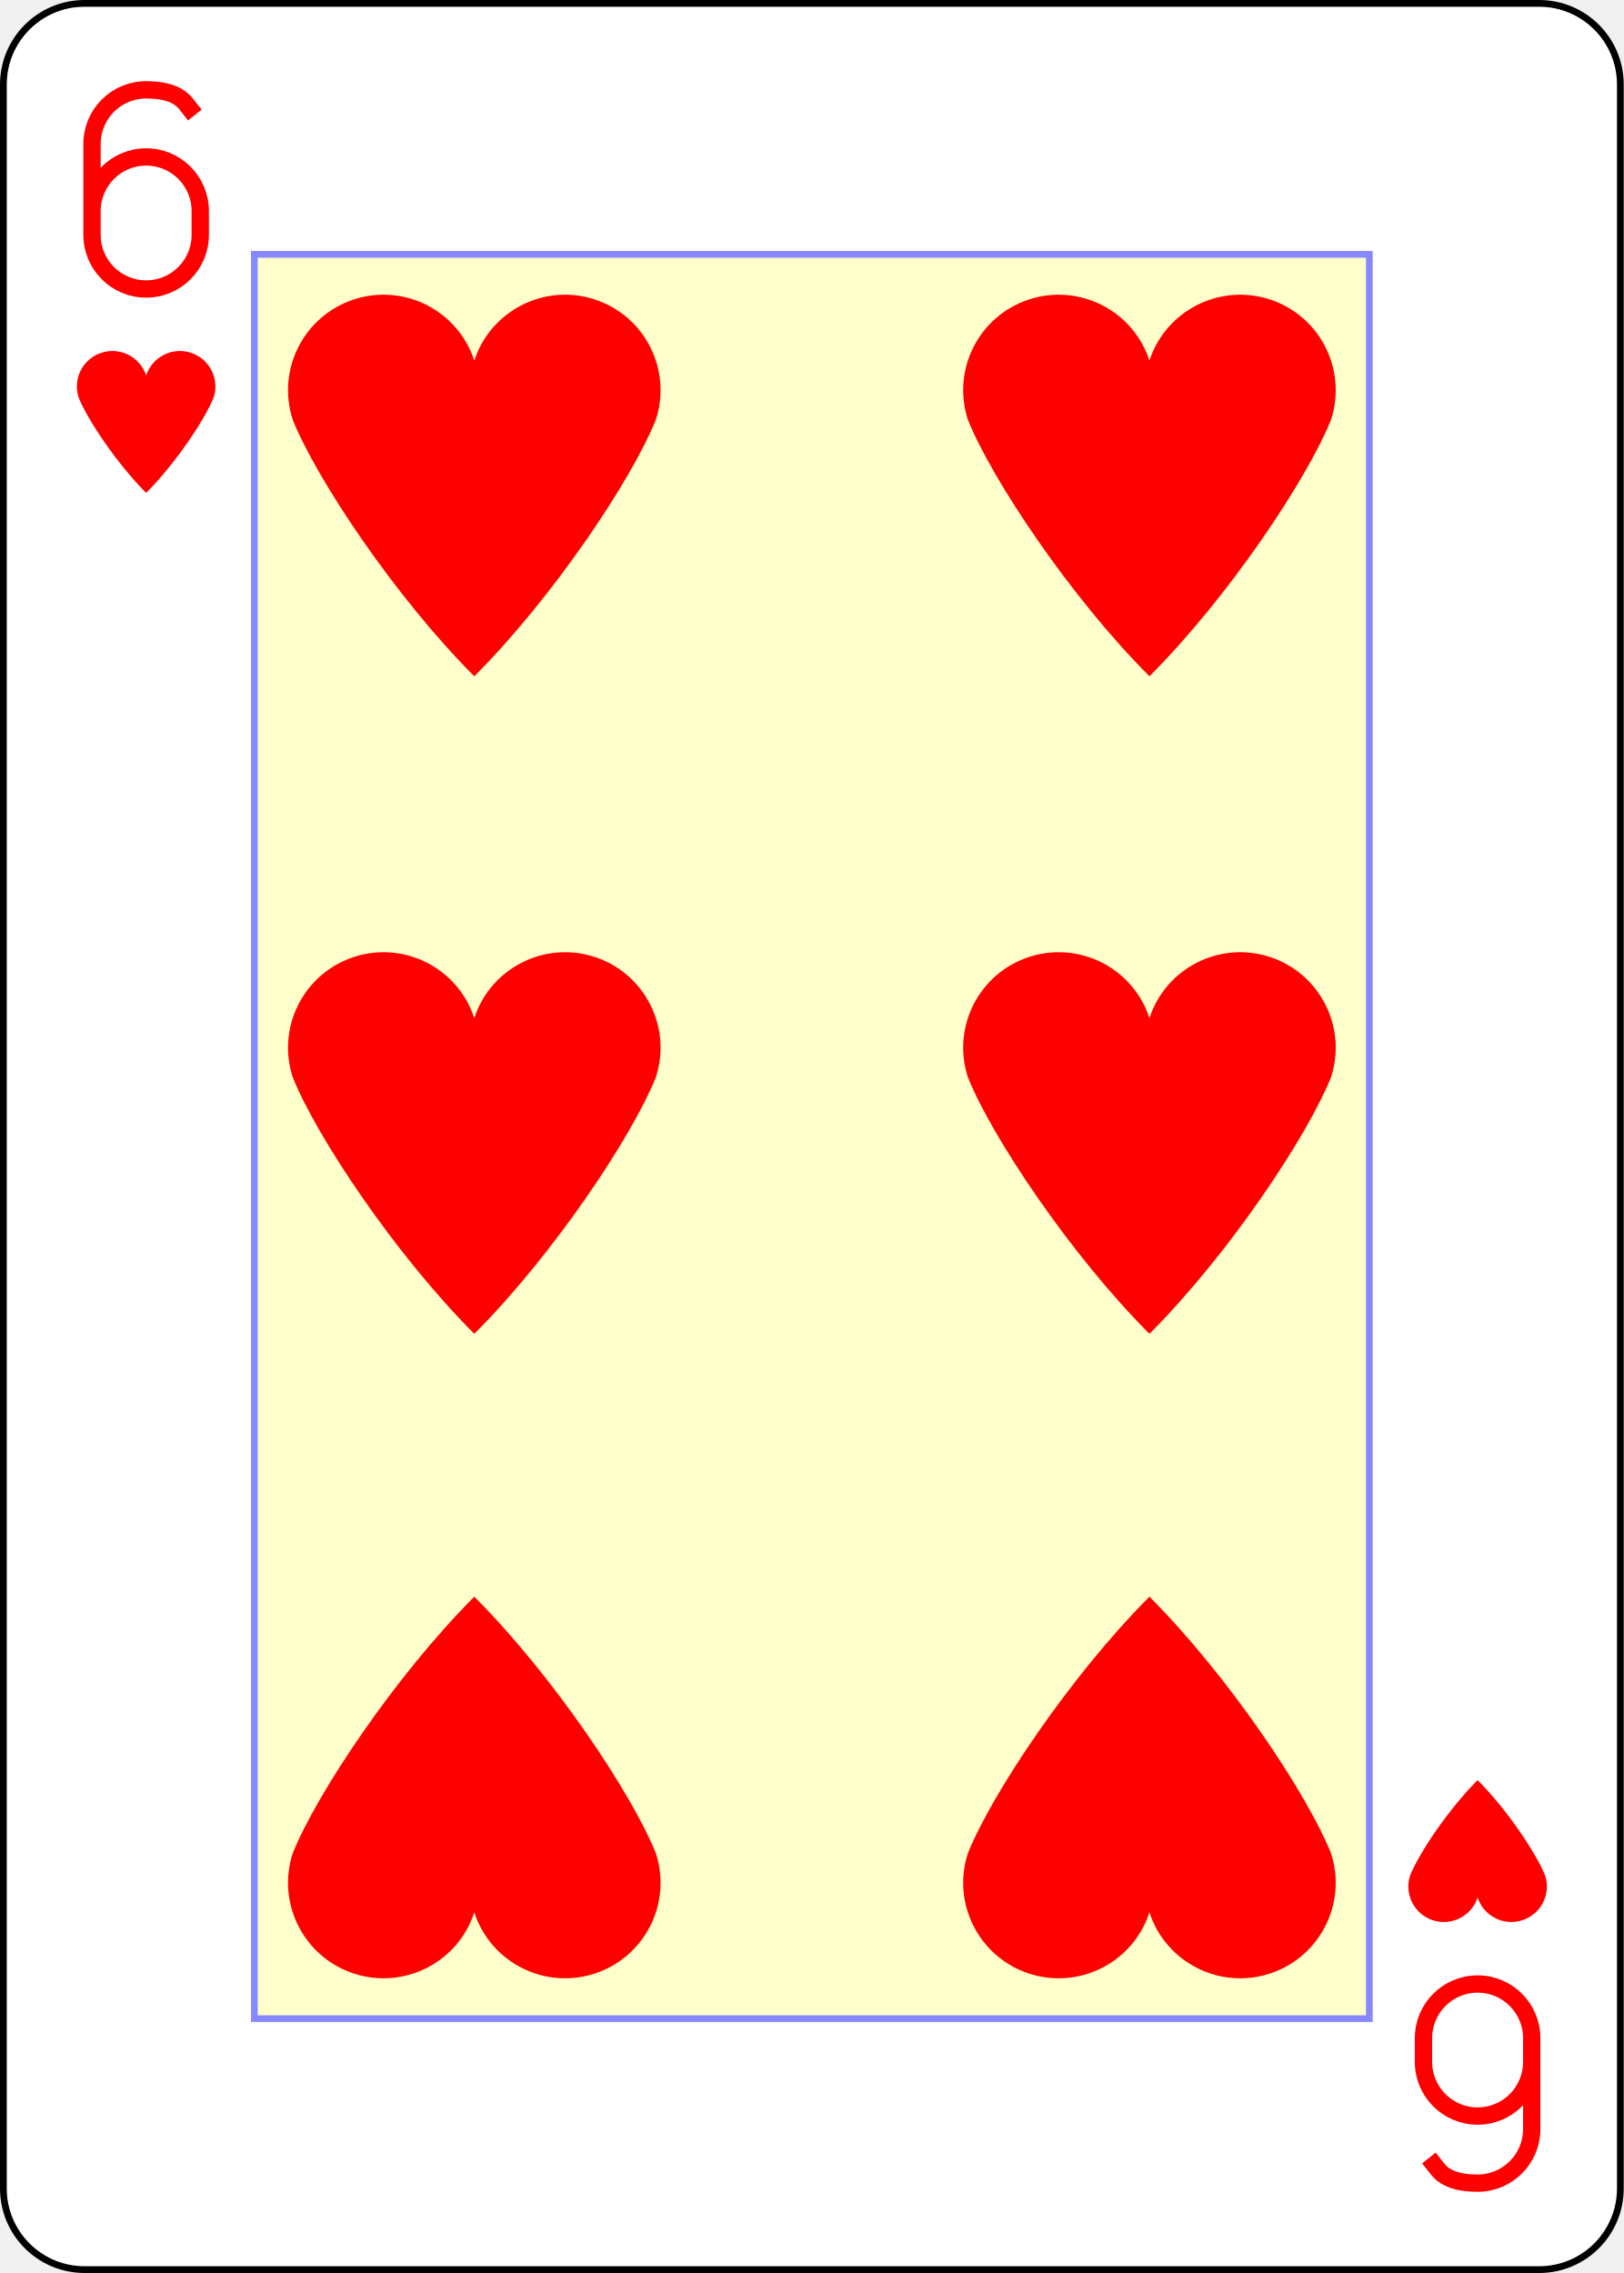
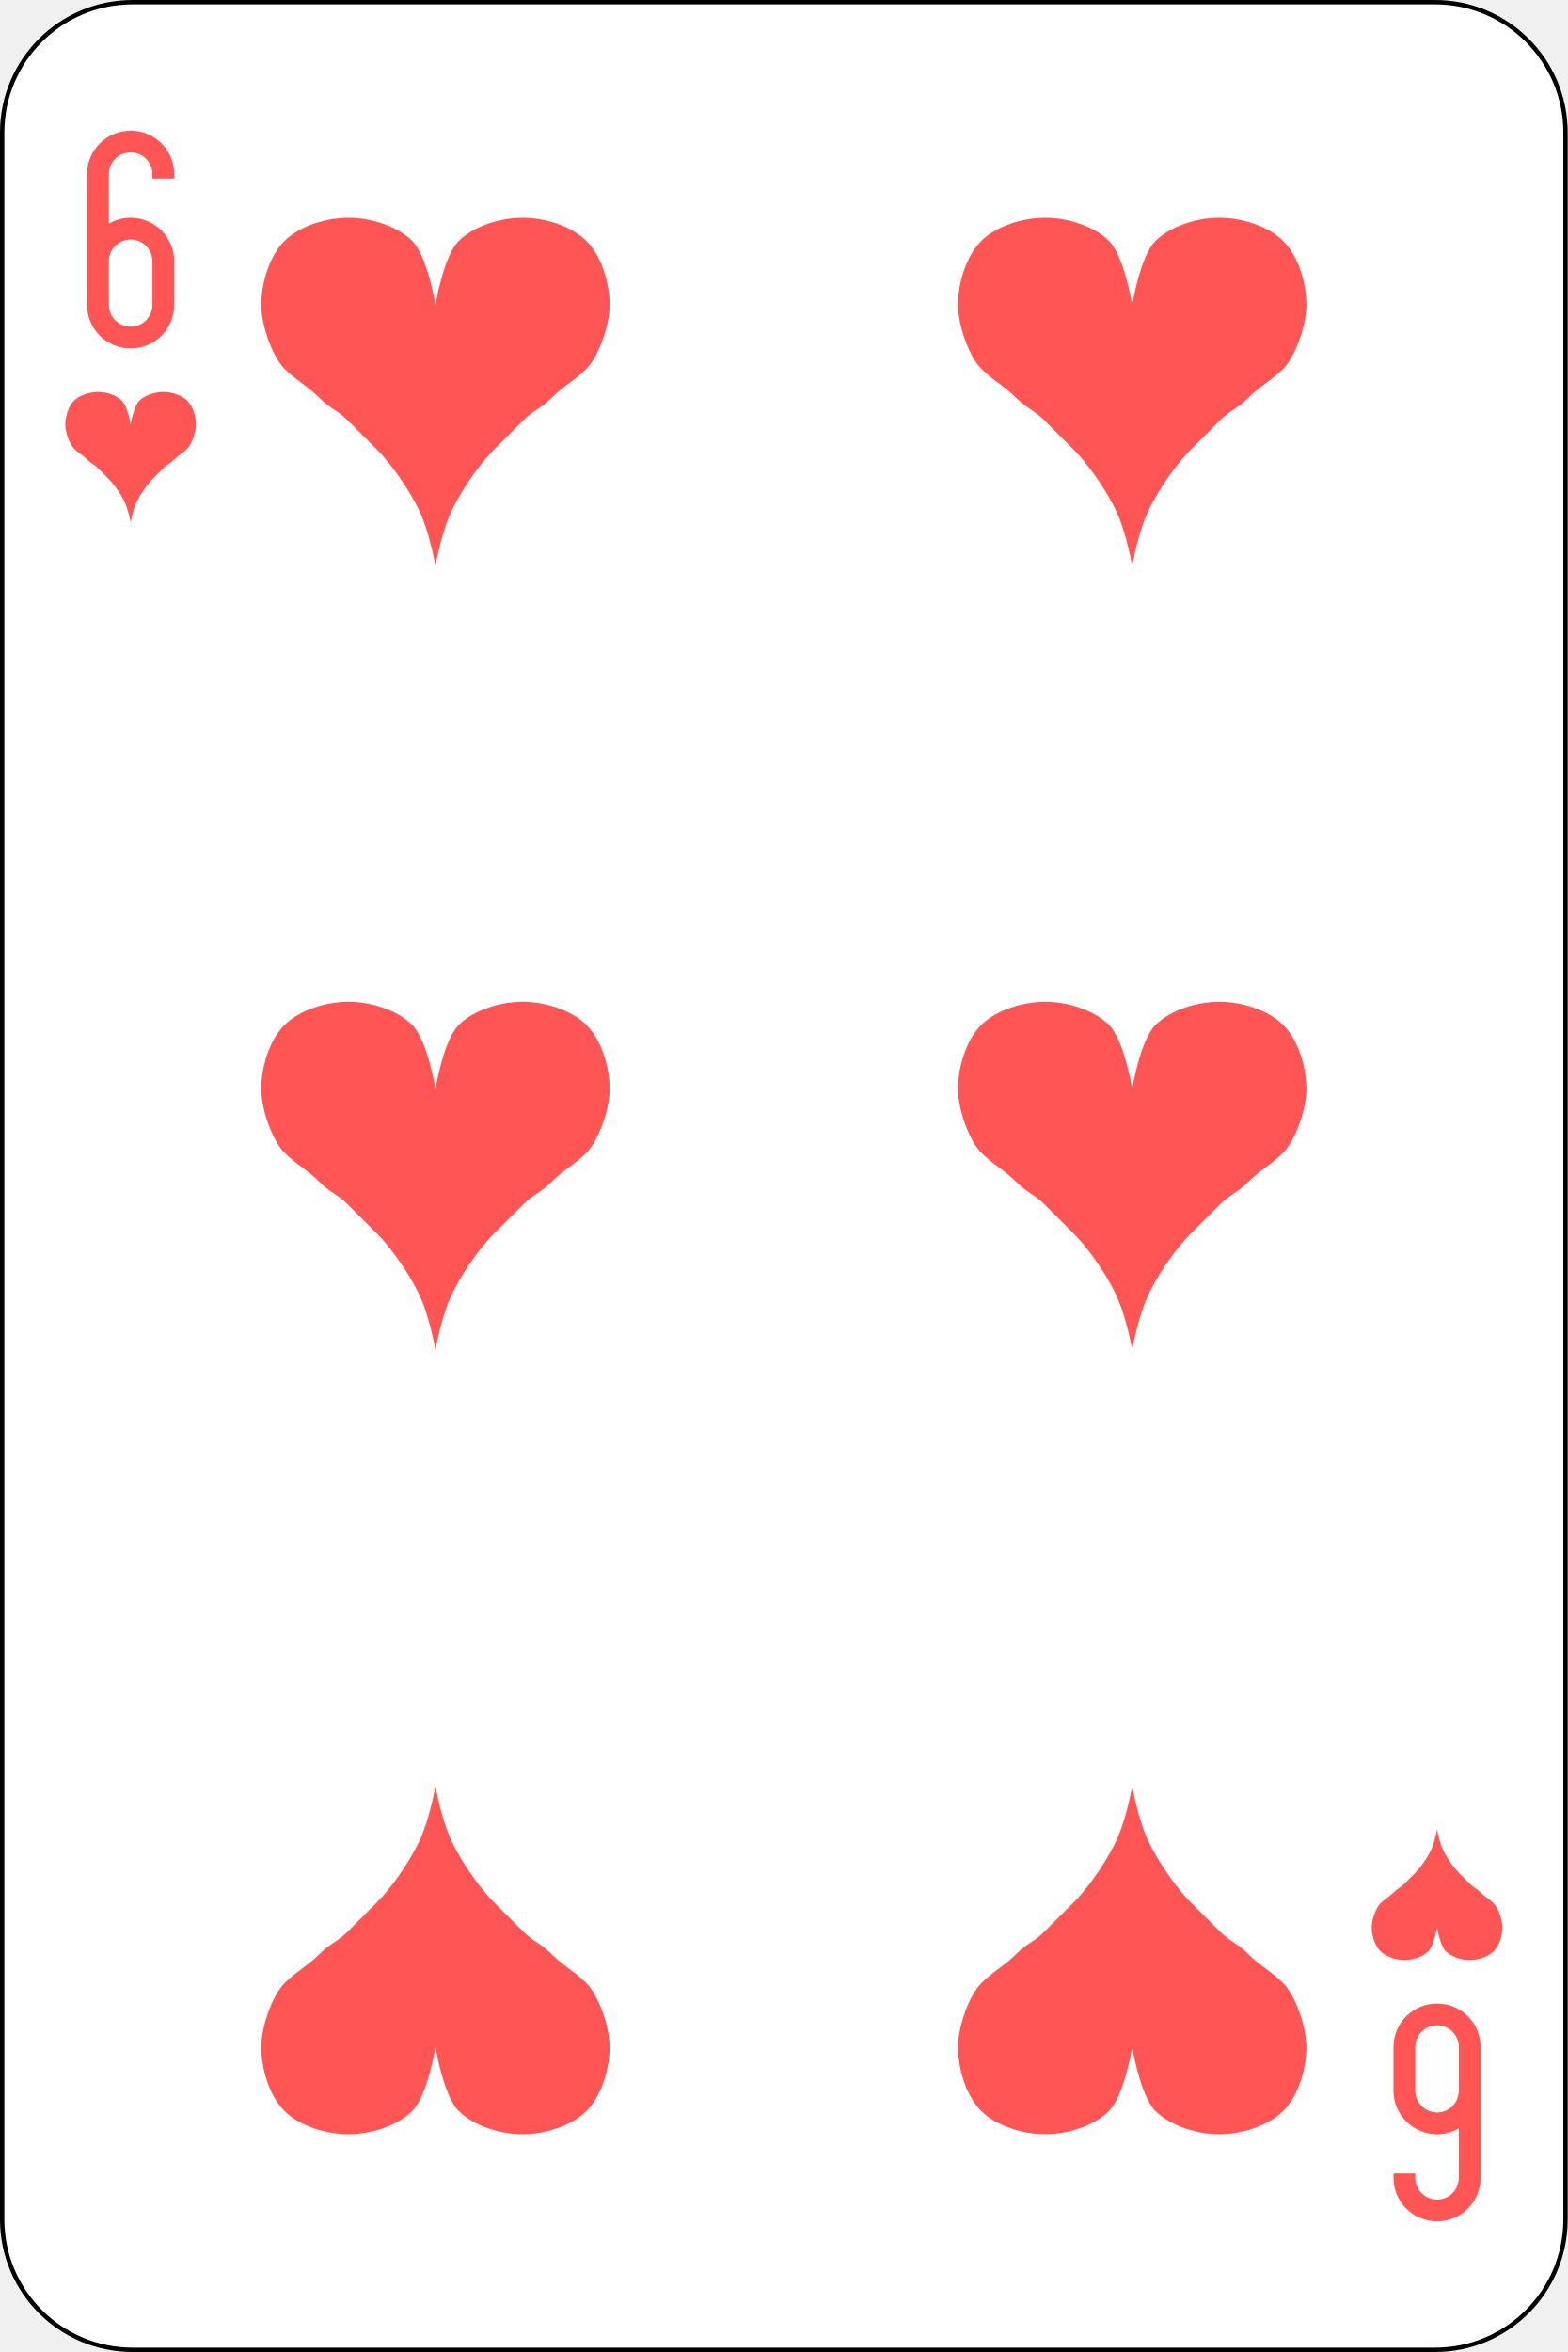
- <svg xmlns="http://www.w3.org/2000/svg" xmlns:xlink="http://www.w3.org/1999/xlink" class="card" face="6H" height="3.5in" preserveAspectRatio="none" viewBox="-120 -168 240 336" width="2.5in">
-   <symbol id="SH6" viewBox="-600 -600 1200 1200" preserveAspectRatio="xMinYMid">
-     <path d="M0 -300A230 230 0 0 1 460 -150C400 0 200 300 0 500C-200 300 -400 0 -460 -150A230 230 0 0 1 0 -300Z" fill="red" />
-   </symbol>
-   <symbol id="VH6" viewBox="-500 -500 1000 1000" preserveAspectRatio="xMinYMid">
-     <path d="M-250 100A250 250 0 0 1 250 100L250 210A250 250 0 0 1 -250 210L-250 -210A250 250 0 0 1 0 -460C150 -460 180 -400 200 -375" stroke="red" stroke-width="80" stroke-linecap="square" stroke-miterlimit="1.5" fill="none" />
-   </symbol>
-   <defs>
-     <rect id="XH6" width="164.8" height="260.8" x="-82.4" y="-130.4" />
-   </defs>
-   <rect width="239" height="335" x="-119.5" y="-167.5" rx="12" ry="12" fill="white" stroke="black" />
-   <use xlink:href="#XH6" stroke="#88f" fill="#FFC" />
-   <use xlink:href="#VH6" height="32" x="-114.4" y="-156" />
-   <use xlink:href="#SH6" height="26.032" x="-111.416" y="-119" />
-   <use xlink:href="#SH6" height="70" x="-84.896" y="-132.196" />
-   <use xlink:href="#SH6" height="70" x="14.896" y="-132.196" />
-   <use xlink:href="#SH6" height="70" x="-84.896" y="-35" />
-   <use xlink:href="#SH6" height="70" x="14.896" y="-35" />
-   <g transform="rotate(180)">
-     <use xlink:href="#VH6" height="32" x="-114.4" y="-156" />
-     <use xlink:href="#SH6" height="26.032" x="-111.416" y="-119" />
-     <use xlink:href="#SH6" height="70" x="-84.896" y="-132.196" />
-     <use xlink:href="#SH6" height="70" x="14.896" y="-132.196" />
+ <svg xmlns="http://www.w3.org/2000/svg" version="1.1" width="360" height="540" viewBox="0 0 360 540" id="svg2">
+   <defs id="defs32" />
+   <g transform="translate(0,-512.36)" id="g4">
+     <rect width="359" height="539" rx="29.944" x="0.5" y="512.86" id="rect6" style="fill:#ffffff;stroke:#000000" />
+     <g id="g8" style="fill:#ff5555">
+       <path d="m 30,609.86 c 0,0 0.682,-4.182 2,-5.5 1.318,-1.318 3.637,-2 5.5,-2 1.863,0 4.182,0.682 5.5,2 1.318,1.318 2,3.637 2,5.5 0,1.863 -1,4.5 -2,5.5 -1,1 -2,1.5 -3,2.5 -1,1 -1.5,1 -2.5,2 -1,1 -1.5,1.5 -2.5,2.5 -1,1 -2.5,3 -3.5,5 -1,2 -1.5,5 -1.5,5 0,0 -0.5,-3 -1.5,-5 -1,-2 -2.5,-4 -3.5,-5 -1,-1 -1.5,-1.5 -2.5,-2.5 -1,-1 -1.5,-1 -2.5,-2 -1,-1 -2,-1.5 -3,-2.5 -1,-1 -2,-3.637 -2,-5.5 0,-1.863 0.682,-4.182 2,-5.5 1.318,-1.318 3.637,-2 5.5,-2 1.863,0 4.182,0.682 5.5,2 1.318,1.318 2,5.5 2,5.5" id="path10" />
+       <path d="m 330,954.86 c 0,0 0.682,4.182 2,5.5 1.318,1.318 3.637,2 5.5,2 1.863,0 4.182,-0.682 5.5,-2 1.318,-1.318 2,-3.637 2,-5.5 0,-1.863 -1,-4.5 -2,-5.5 -1,-1 -2,-1.5 -3,-2.5 -1,-1 -1.5,-1 -2.5,-2 -1,-1 -1.5,-1.5 -2.5,-2.5 -1,-1 -2.5,-3 -3.5,-5 -1,-2 -1.5,-5 -1.5,-5 0,0 -0.5,3 -1.5,5 -1,2 -2.5,4 -3.5,5 -1,1 -1.5,1.5 -2.5,2.5 -1,1 -1.5,1 -2.5,2 -1,1 -2,1.5 -3,2.5 -1,1 -2,3.637 -2,5.5 0,1.863 0.682,4.182 2,5.5 1.318,1.318 3.637,2 5.5,2 1.863,0 4.182,-0.682 5.5,-2 1.318,-1.318 2,-5.5 2,-5.5" id="path12" />
+       <path d="m 100,582.36 c 0,0 1.82,-11.153 5.333,-14.667 3.514,-3.514 9.698,-5.333 14.667,-5.333 4.969,0 11.153,1.82 14.667,5.333 3.514,3.514 5.333,9.698 5.333,14.667 0,4.969 -2.667,12 -5.333,14.667 -2.667,2.667 -5.333,4 -8,6.667 -2.667,2.667 -4,2.667 -6.667,5.333 -2.667,2.667 -4,4 -6.667,6.667 -2.667,2.667 -6.667,8 -9.333,13.333 -2.667,5.333 -4,13.333 -4,13.333 0,0 -1.333,-8 -4,-13.333 -2.667,-5.333 -6.667,-10.667 -9.333,-13.333 -2.667,-2.667 -4,-4 -6.667,-6.667 -2.667,-2.667 -4,-2.667 -6.667,-5.333 -2.667,-2.667 -5.333,-4 -8,-6.667 C 62.666,594.36 60,587.329 60,582.36 c 0,-4.969 1.82,-11.153 5.333,-14.667 3.514,-3.514 9.698,-5.333 14.667,-5.333 4.969,0 11.153,1.82 14.667,5.333 3.514,3.514 5.333,14.667 5.333,14.667" id="path14" />
+       <path d="m 100,982.36 c 0,0 1.82,11.153 5.333,14.667 3.514,3.514 9.698,5.333 14.667,5.333 4.969,0 11.153,-1.82 14.667,-5.333 3.514,-3.514 5.333,-9.698 5.333,-14.667 0,-4.969 -2.667,-12 -5.333,-14.667 -2.667,-2.667 -5.333,-4 -8,-6.667 -2.667,-2.667 -4,-2.667 -6.667,-5.333 -2.667,-2.667 -4,-4 -6.667,-6.667 -2.667,-2.667 -6.667,-8 -9.333,-13.333 -2.667,-5.333 -4,-13.333 -4,-13.333 0,0 -1.333,8 -4,13.333 -2.667,5.333 -6.667,10.667 -9.333,13.333 -2.667,2.667 -4,4 -6.667,6.667 -2.667,2.667 -4,2.667 -6.667,5.333 -2.667,2.667 -5.333,4 -8,6.667 C 62.666,970.36 60,977.391 60,982.36 c 0,4.969 1.82,11.153 5.333,14.667 3.514,3.514 9.698,5.333 14.667,5.333 4.969,0 11.153,-1.82 14.667,-5.333 C 98.181,993.513 100,982.36 100,982.36" id="path16" />
+       <path d="m 260,982.36 c 0,0 1.82,11.153 5.333,14.667 3.514,3.514 9.698,5.333 14.667,5.333 4.969,0 11.153,-1.82 14.667,-5.333 3.514,-3.514 5.333,-9.698 5.333,-14.667 0,-4.969 -2.667,-12 -5.333,-14.667 -2.667,-2.667 -5.333,-4 -8,-6.667 -2.667,-2.667 -4,-2.667 -6.667,-5.333 -2.667,-2.667 -4,-4 -6.667,-6.667 -2.667,-2.667 -6.667,-8 -9.333,-13.333 -2.667,-5.333 -4,-13.333 -4,-13.333 0,0 -1.333,8 -4,13.333 -2.667,5.333 -6.667,10.667 -9.333,13.333 -2.667,2.667 -4,4 -6.667,6.667 -2.667,2.667 -4,2.667 -6.667,5.333 -2.667,2.667 -5.333,4 -8,6.667 -2.667,2.667 -5.333,9.698 -5.333,14.667 0,4.969 1.82,11.153 5.333,14.667 3.514,3.514 9.698,5.333 14.667,5.333 4.969,0 11.153,-1.82 14.667,-5.333 C 258.181,993.513 260,982.36 260,982.36" id="path18" />
+       <path d="m 260,582.36 c 0,0 1.82,-11.153 5.333,-14.667 3.514,-3.514 9.698,-5.333 14.667,-5.333 4.969,0 11.153,1.82 14.667,5.333 3.514,3.514 5.333,9.698 5.333,14.667 0,4.969 -2.667,12 -5.333,14.667 -2.667,2.667 -5.333,4 -8,6.667 -2.667,2.667 -4,2.667 -6.667,5.333 -2.667,2.667 -4,4 -6.667,6.667 -2.667,2.667 -6.667,8 -9.333,13.333 -2.667,5.333 -4,13.333 -4,13.333 0,0 -1.333,-8 -4,-13.333 -2.667,-5.333 -6.667,-10.667 -9.333,-13.333 -2.667,-2.667 -4,-4 -6.667,-6.667 -2.667,-2.667 -4,-2.667 -6.667,-5.333 -2.667,-2.667 -5.333,-4 -8,-6.667 C 222.666,594.36 220,587.329 220,582.36 c 0,-4.969 1.82,-11.153 5.333,-14.667 3.514,-3.514 9.698,-5.333 14.667,-5.333 4.969,0 11.153,1.82 14.667,5.333 3.514,3.514 5.333,14.667 5.333,14.667" id="path20" />
+       <path d="m 260,762.36 c 0,0 1.82,-11.153 5.333,-14.667 3.514,-3.514 9.698,-5.333 14.667,-5.333 4.969,0 11.153,1.82 14.667,5.333 3.514,3.514 5.333,9.698 5.333,14.667 0,4.969 -2.667,12 -5.333,14.667 -2.667,2.667 -5.333,4 -8,6.667 -2.667,2.667 -4,2.667 -6.667,5.333 -2.667,2.667 -4,4 -6.667,6.667 -2.667,2.667 -6.667,8 -9.333,13.333 -2.667,5.333 -4,13.333 -4,13.333 0,0 -1.333,-8 -4,-13.333 -2.667,-5.333 -6.667,-10.667 -9.333,-13.333 -2.667,-2.667 -4,-4 -6.667,-6.667 -2.667,-2.667 -4,-2.667 -6.667,-5.333 -2.667,-2.667 -5.333,-4 -8,-6.667 C 222.666,774.36 220,767.329 220,762.36 c 0,-4.969 1.82,-11.153 5.333,-14.667 3.514,-3.514 9.698,-5.333 14.667,-5.333 4.969,0 11.153,1.82 14.667,5.333 3.514,3.514 5.333,14.667 5.333,14.667" id="path22" />
+       <path d="m 30,542.36 c -5.54,0 -10,4.46 -10,10 v 20 10 c 0,5.54 4.46,10 10,10 5.54,0 10,-4.46 10,-10 v -10 c 0,-5.54 -4.46,-10 -10,-10 -1.823,0 -3.532,0.499 -5,1.344 V 552.36 c 0,-2.77 2.23,-5 5,-5 2.77,0 5,2.23 5,5 v 1 h 5 v -1 c 0,-5.54 -4.46,-10 -10,-10 m 0,25 c 2.77,0 5,2.23 5,5 v 10 c 0,2.77 -2.23,5 -5,5 -2.77,0 -5,-2.23 -5,-5 v -10 c 0,-2.77 2.23,-5 5,-5" id="path24" />
+       <path d="m 330,1022.36 c 5.54,0 10,-4.46 10,-10 v -20 -10 c 0,-5.54 -4.46,-10 -10,-10 -5.54,0 -10,4.46 -10,10 v 10 c 0,5.54 4.46,10 10,10 1.823,0 3.532,-0.499 5,-1.344 v 11.344 c 0,2.77 -2.23,5 -5,5 -2.77,0 -5,-2.23 -5,-5 v -1 h -5 v 1 c 0,5.54 4.46,10 10,10 m 0,-25 c -2.77,0 -5,-2.23 -5,-5 v -10 c 0,-2.77 2.23,-5 5,-5 2.77,0 5,2.23 5,5 v 10 c 0,2.77 -2.23,5 -5,5" id="path26" />
+       <path d="m 100,762.36 c 0,0 1.82,-11.153 5.333,-14.667 3.514,-3.514 9.698,-5.333 14.667,-5.333 4.969,0 11.153,1.82 14.667,5.333 3.514,3.514 5.333,9.698 5.333,14.667 0,4.969 -2.667,12 -5.333,14.667 -2.667,2.667 -5.333,4 -8,6.667 -2.667,2.667 -4,2.667 -6.667,5.333 -2.667,2.667 -4,4 -6.667,6.667 -2.667,2.667 -6.667,8 -9.333,13.333 -2.667,5.333 -4,13.333 -4,13.333 0,0 -1.333,-8 -4,-13.333 -2.667,-5.333 -6.667,-10.667 -9.333,-13.333 -2.667,-2.667 -4,-4 -6.667,-6.667 -2.667,-2.667 -4,-2.667 -6.667,-5.333 -2.667,-2.667 -5.333,-4 -8,-6.667 C 62.666,774.36 60,767.329 60,762.36 c 0,-4.969 1.82,-11.153 5.333,-14.667 3.514,-3.514 9.698,-5.333 14.667,-5.333 4.969,0 11.153,1.82 14.667,5.333 3.514,3.514 5.333,14.667 5.333,14.667" id="path28" />
+     </g>
  </g>
</svg>
